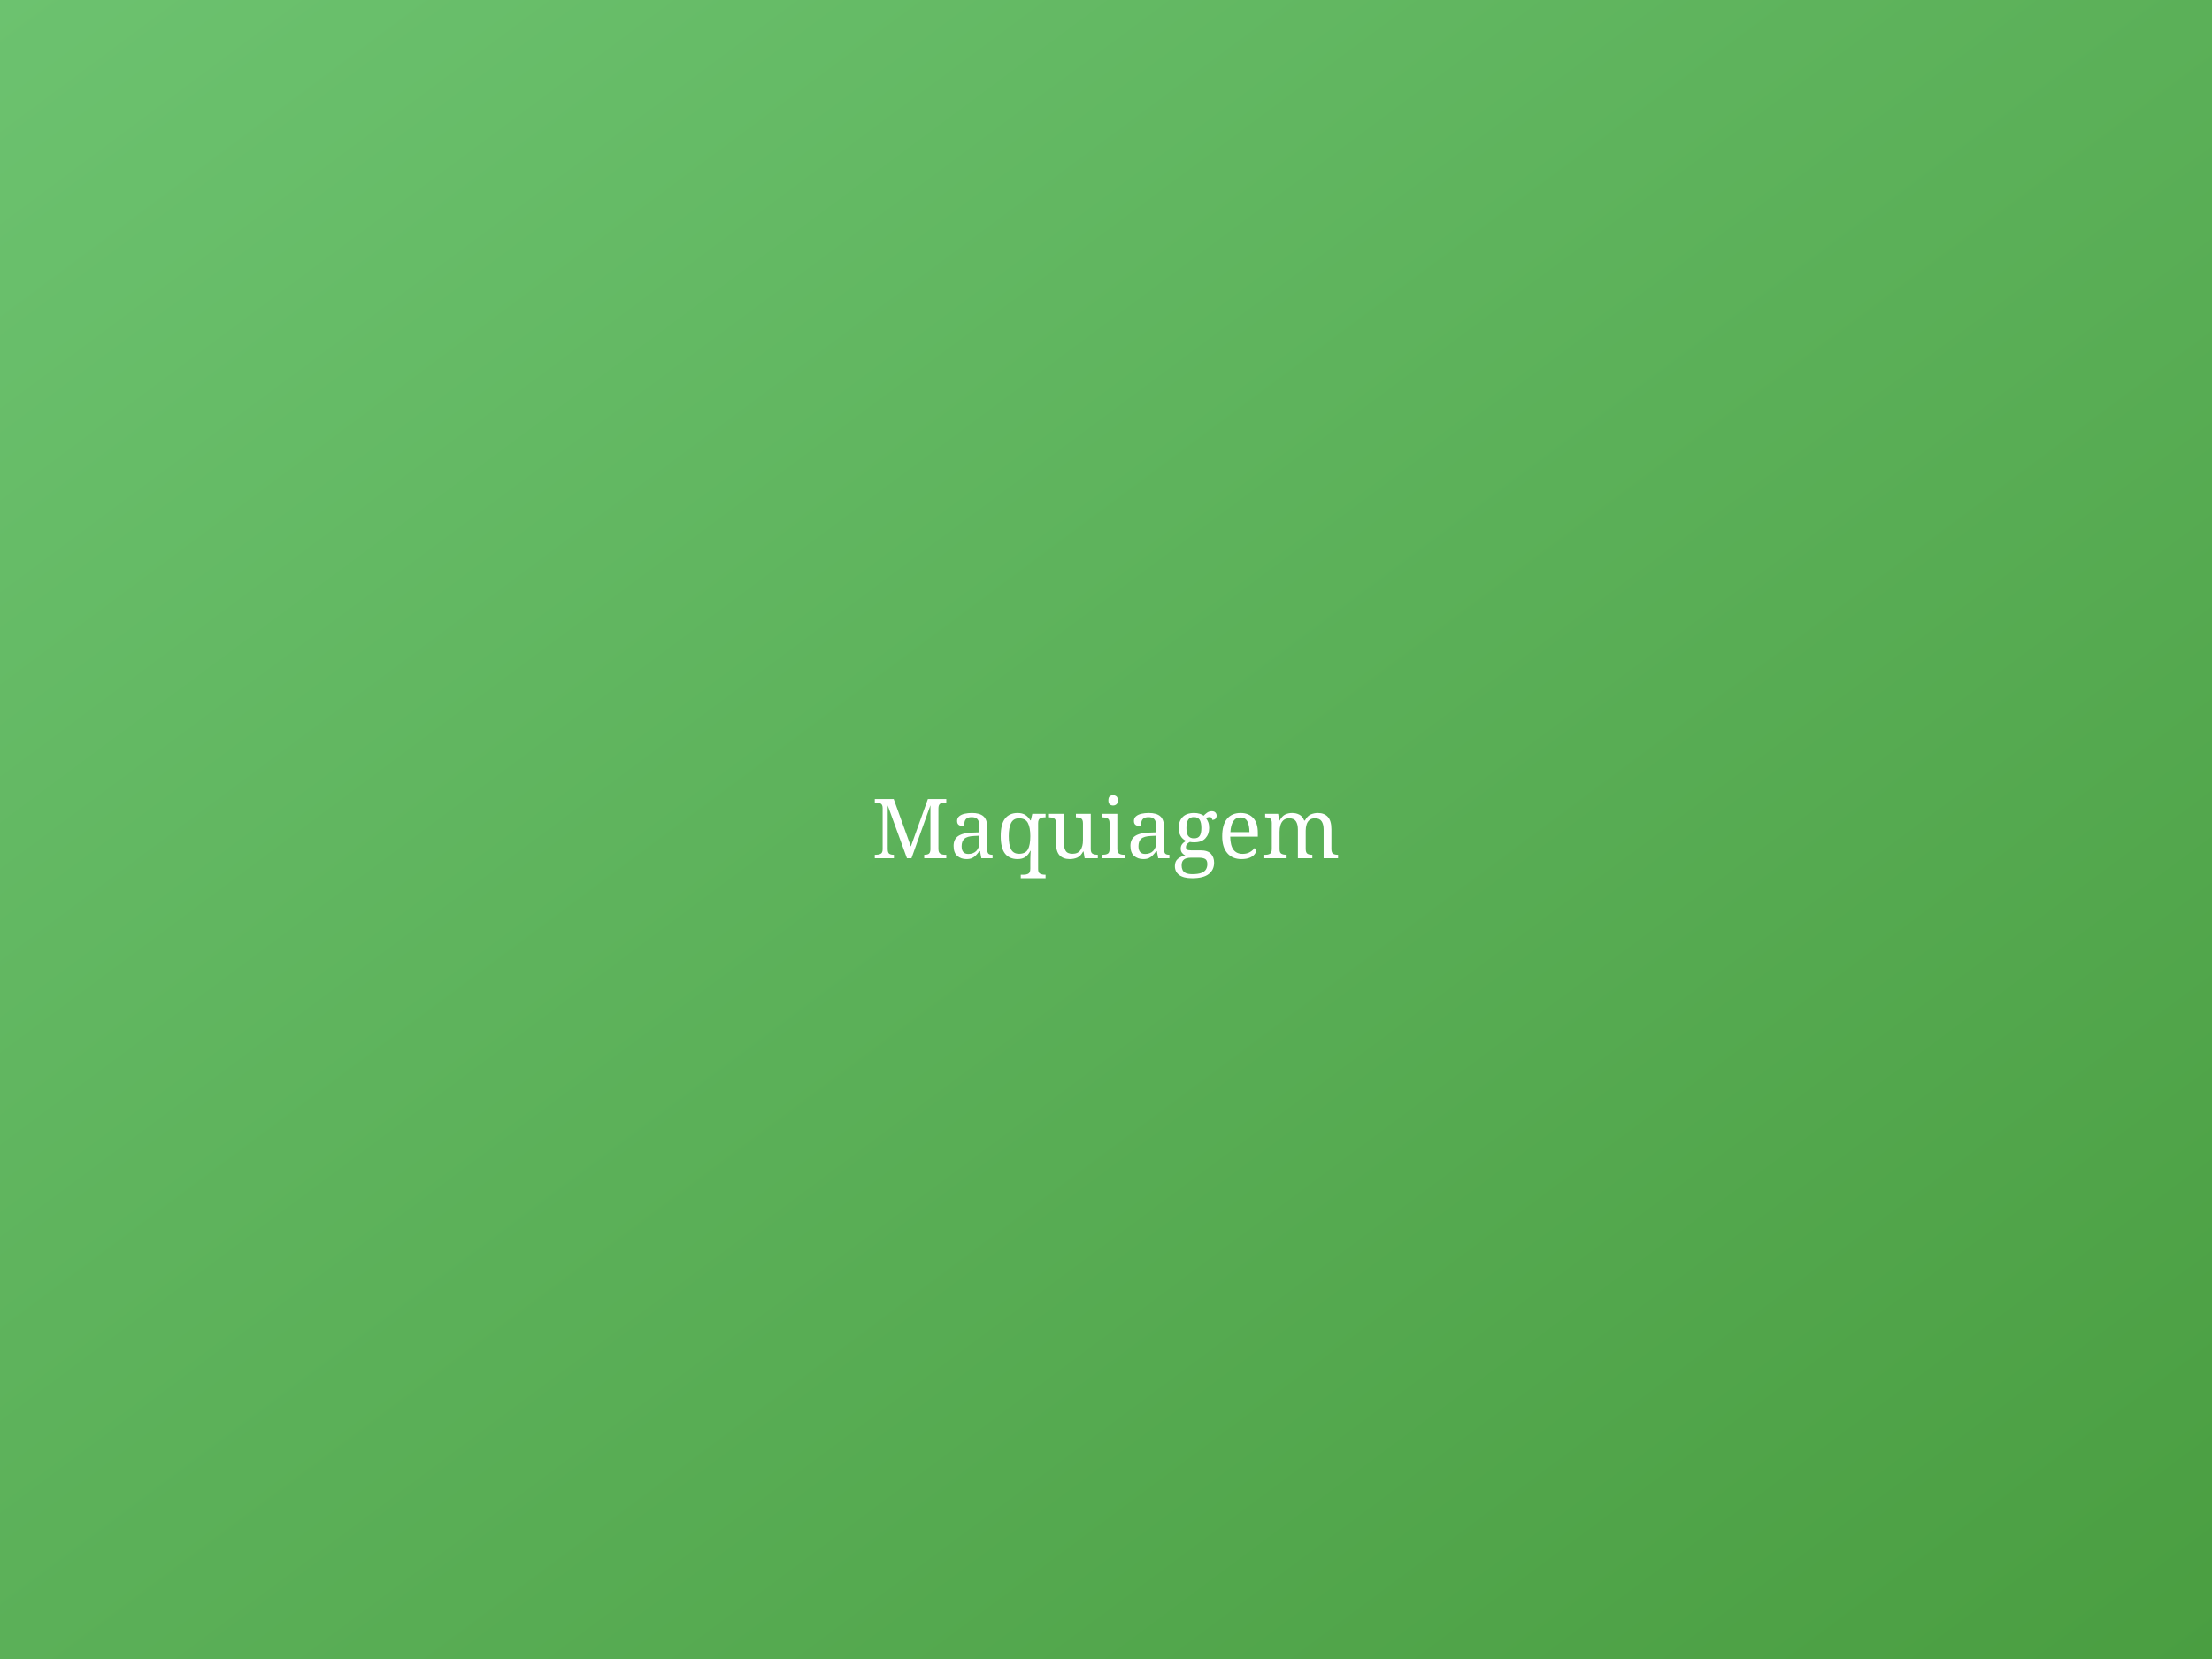
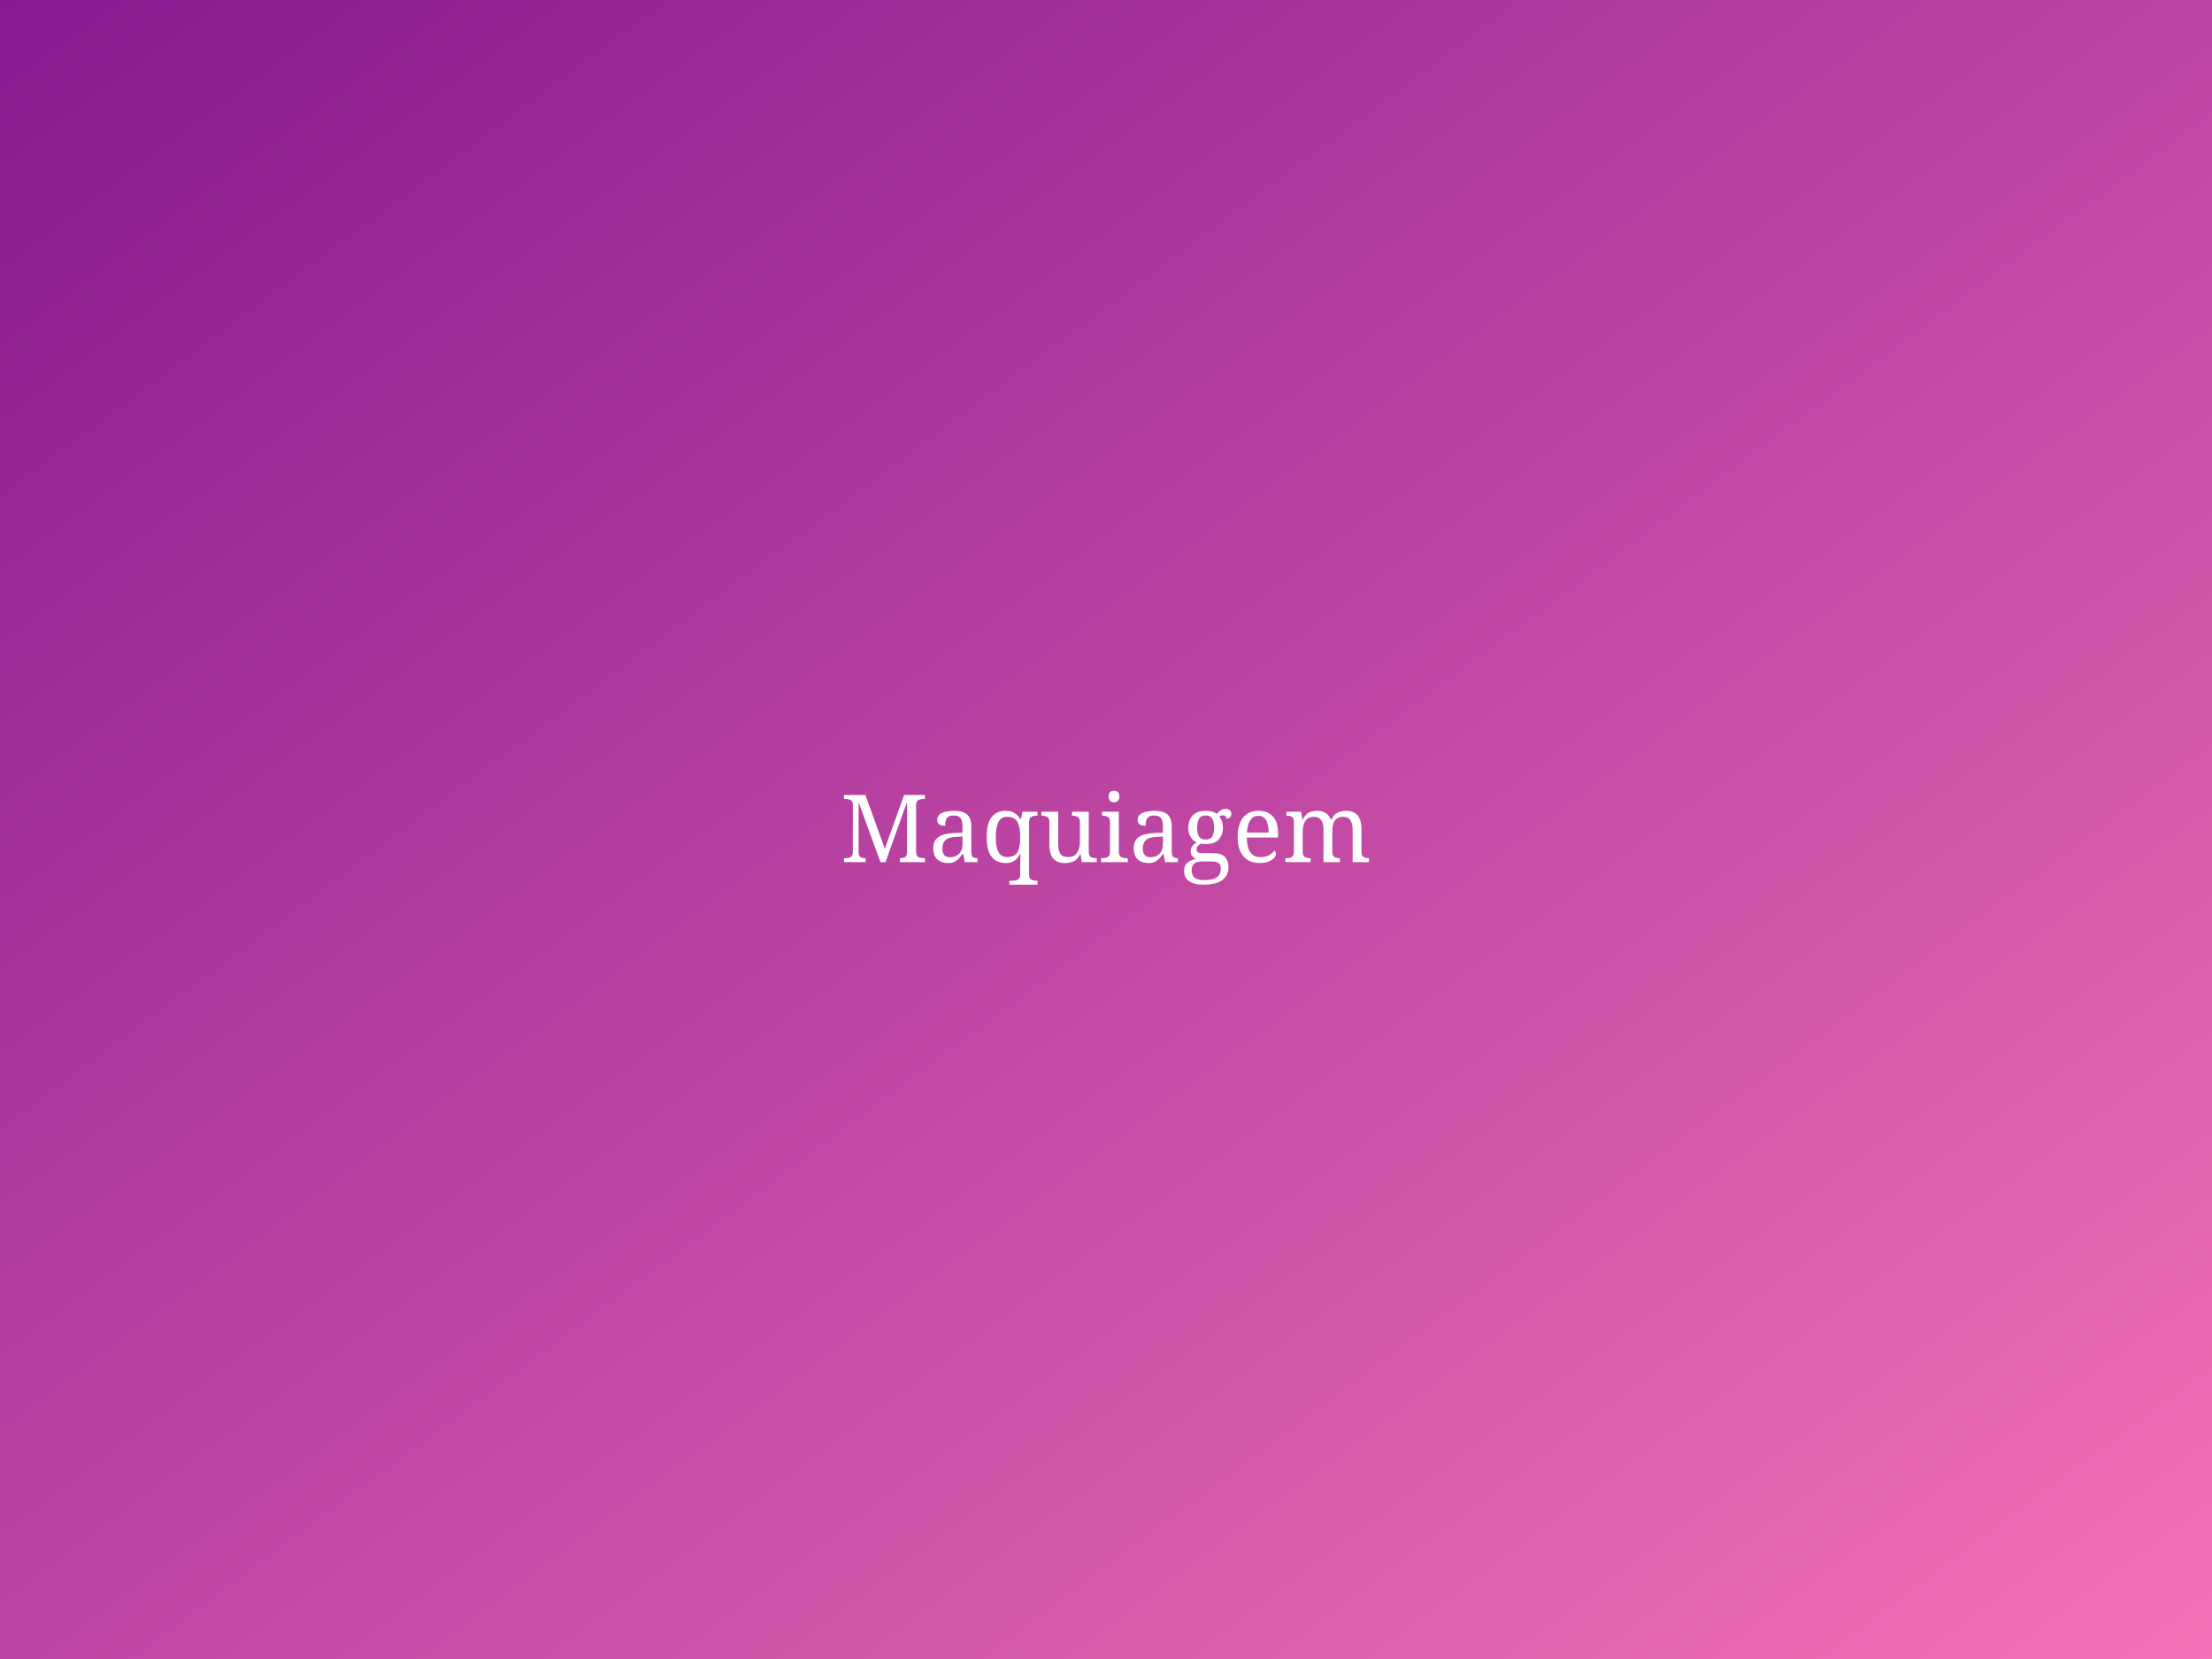
<svg xmlns="http://www.w3.org/2000/svg" width="800" height="600" viewBox="0 0 800 600">
  <defs>
-     <linearGradient id="grad1" x1="0%" y1="0%" x2="100%" y2="100%">
-       <stop offset="0%" style="stop-color:#6CC26F;stop-opacity:1" />
-       <stop offset="100%" style="stop-color:#4A9E41;stop-opacity:1" />
+     <linearGradient id="g" x1="0%" y1="0%" x2="100%" y2="100%">
+       <stop offset="0%" stop-color="#86198f" />
+       <stop offset="100%" stop-color="#f472b6" />
    </linearGradient>
  </defs>
-   <rect width="800" height="600" fill="url(#grad1)" />
-   <text x="400" y="300" font-family="Georgia, serif" font-size="30" fill="white" text-anchor="middle" dominant-baseline="middle">
-     Maquiagem
-   </text>
+   <rect width="800" height="600" fill="url(#g)" />
+   <text x="400" y="300" font-family="Georgia, serif" font-size="34" fill="white" text-anchor="middle" dominant-baseline="middle">Maquiagem</text>
</svg>
